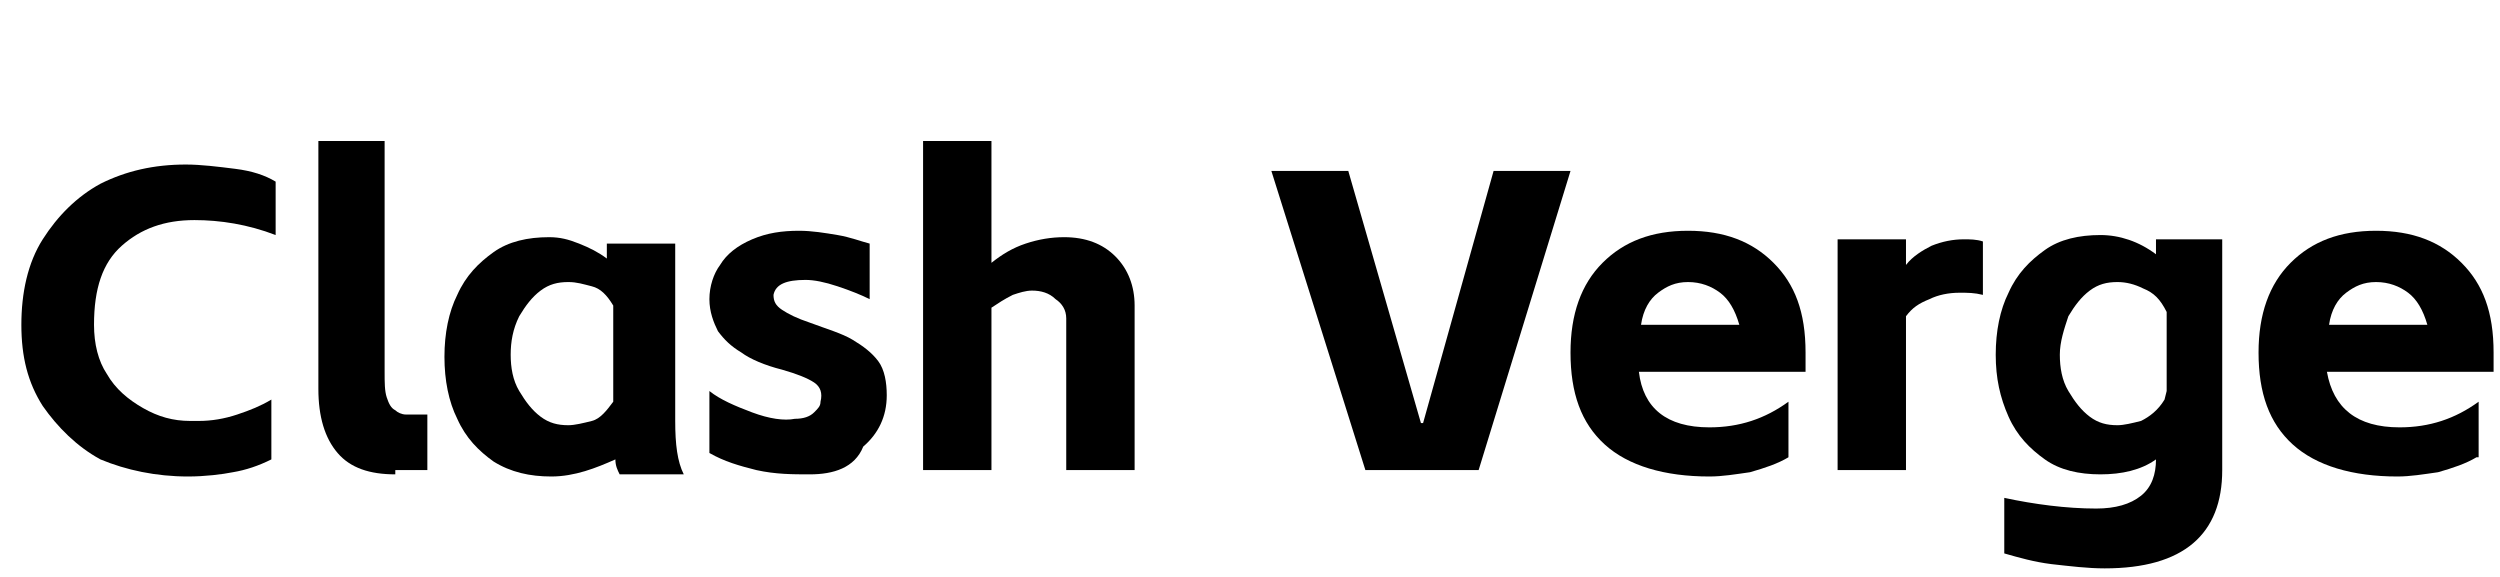
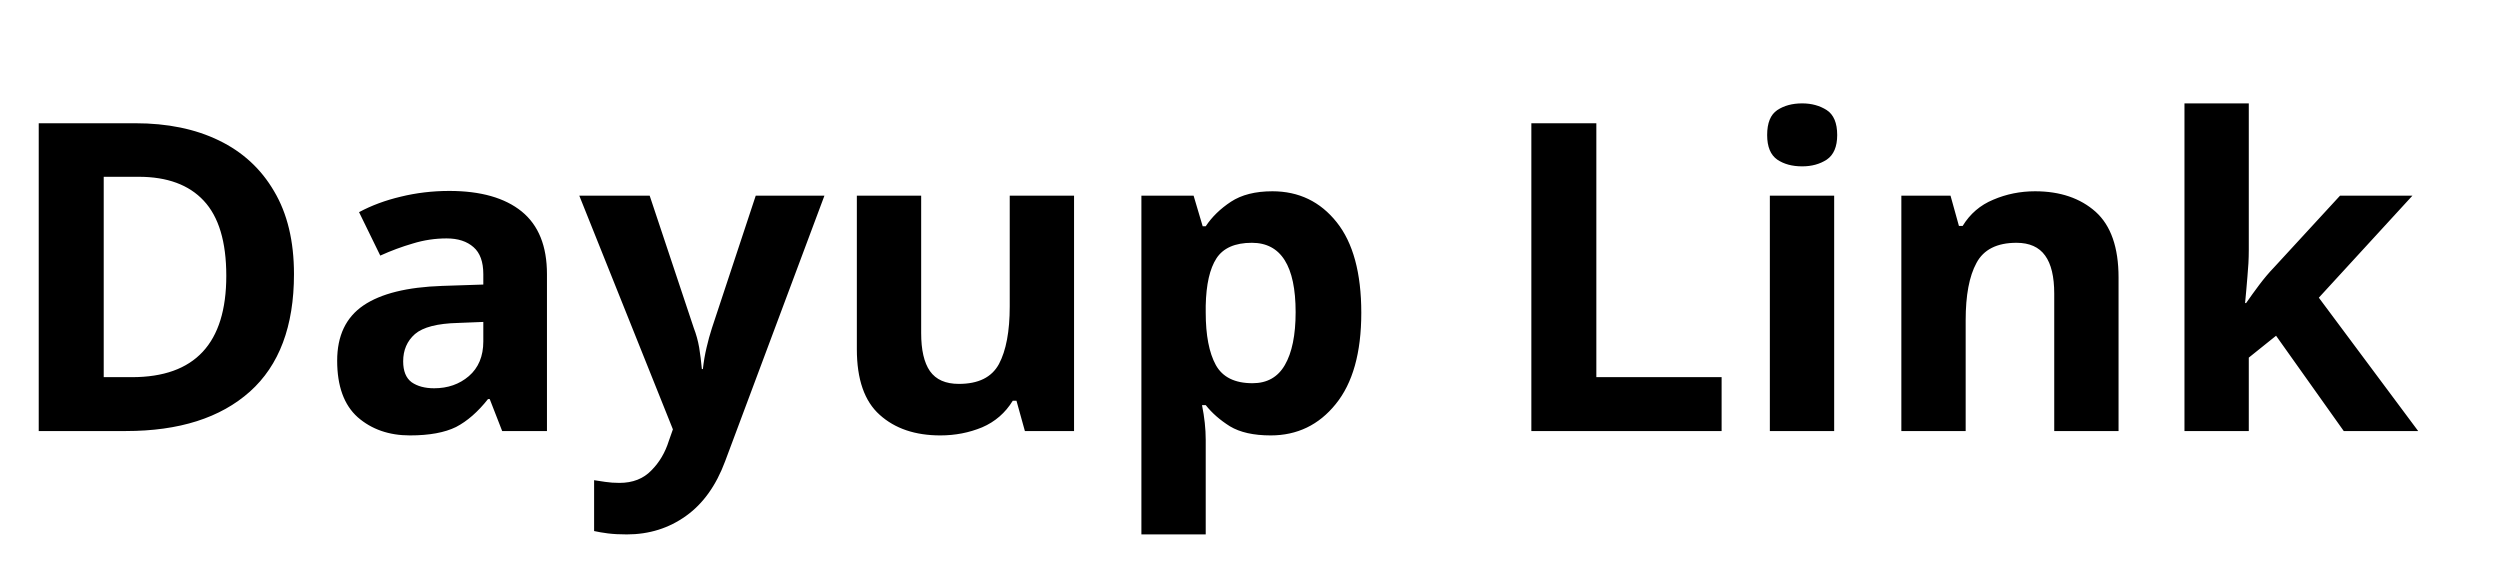
- <svg xmlns="http://www.w3.org/2000/svg" xmlns:xlink="http://www.w3.org/1999/xlink" version="1.1" id="layout1" x="0px" y="0px" viewBox="0 0 117 27" style="enable-background:new 0 0 117 27;" xml:space="preserve">
-   <g>
-     <defs>
-       <rect id="SVGID_1_" x="-39.9" width="157" height="27" />
-     </defs>
-     <clipPath id="SVGID_00000023248255305809236420000007367745325967865768_">
-       <use xlink:href="#SVGID_1_" style="overflow:visible;" />
-     </clipPath>
-     <g style="clip-path:url(#SVGID_00000023248255305809236420000007367745325967865768_);">
-       <path class="st1" d="M115.9,21.4c-0.5,0.3-1.1,0.5-1.8,0.7c-0.7,0.1-1.3,0.2-1.9,0.2c-2.1,0-3.8-0.5-4.9-1.5    c-1.1-1-1.6-2.4-1.6-4.3c0-1.8,0.5-3.2,1.5-4.2c1-1,2.3-1.5,4-1.5c1.7,0,3,0.5,4,1.5c1,1,1.5,2.3,1.5,4.2c0,0.2,0,0.5,0,0.9h-7.8    c0.3,1.7,1.4,2.6,3.4,2.6c1.4,0,2.6-0.4,3.7-1.2V21.4z M113.6,15.2c-0.2-0.7-0.5-1.2-0.9-1.5c-0.4-0.3-0.9-0.5-1.5-0.5    c-0.6,0-1,0.2-1.4,0.5c-0.4,0.3-0.7,0.8-0.8,1.5H113.6z" />
-       <path class="st1" d="M98.5,26.6c-0.8,0-1.6-0.1-2.5-0.2c-0.8-0.1-1.5-0.3-2.2-0.5v-2.6c1.4,0.3,2.9,0.5,4.3,0.5    c0.9,0,1.6-0.2,2.1-0.6c0.5-0.4,0.7-1,0.7-1.7c-0.7,0.5-1.6,0.7-2.6,0.7c-1,0-1.9-0.2-2.6-0.7c-0.7-0.5-1.3-1.1-1.7-2    c-0.4-0.9-0.6-1.8-0.6-2.9c0-1.1,0.2-2.1,0.6-2.9c0.4-0.9,1-1.5,1.7-2c0.7-0.5,1.6-0.7,2.6-0.7c0.9,0,1.8,0.3,2.6,0.9v-0.7h3.1V22    C104,25,102.2,26.6,98.5,26.6z M96.4,16.6c0,0.6,0.1,1.2,0.4,1.7c0.3,0.5,0.6,0.9,1,1.2c0.4,0.3,0.8,0.4,1.3,0.4    c0.3,0,0.7-0.1,1.1-0.2c0.4-0.2,0.8-0.5,1.1-1l0.1-0.4v-3.7c-0.3-0.6-0.6-0.9-1.1-1.1c-0.4-0.2-0.8-0.3-1.2-0.3    c-0.5,0-0.9,0.1-1.3,0.4c-0.4,0.3-0.7,0.7-1,1.2C96.6,15.4,96.4,16,96.4,16.6z" />
-       <path class="st1" d="M89.2,11.2v1.2c0.3-0.4,0.8-0.7,1.2-0.9c0.5-0.2,1-0.3,1.5-0.3c0.3,0,0.6,0,0.9,0.1v2.5    c-0.4-0.1-0.7-0.1-1.1-0.1c-0.5,0-1,0.1-1.4,0.3c-0.5,0.2-0.8,0.4-1.1,0.8V22H86V11.2H89.2z" />
-       <path class="st1" d="M83.7,21.4c-0.5,0.3-1.1,0.5-1.8,0.7c-0.7,0.1-1.3,0.2-1.9,0.2c-2.1,0-3.8-0.5-4.9-1.5    c-1.1-1-1.6-2.4-1.6-4.3c0-1.8,0.5-3.2,1.5-4.2c1-1,2.3-1.5,4-1.5c1.7,0,3,0.5,4,1.5c1,1,1.5,2.3,1.5,4.2c0,0.2,0,0.5,0,0.9h-7.8    C76.9,19.1,78,20,80,20c1.4,0,2.6-0.4,3.7-1.2V21.4z M81.4,15.2c-0.2-0.7-0.5-1.2-0.9-1.5c-0.4-0.3-0.9-0.5-1.5-0.5    c-0.6,0-1,0.2-1.4,0.5c-0.4,0.3-0.7,0.8-0.8,1.5H81.4z" />
-       <path class="st1" d="M59.5,8h3.6l3.4,11.8h0.1L69.9,8h3.6l-4.3,14h-5.3L59.5,8z" />
-       <path class="st1" d="M46.4,6.6v5.7c0.5-0.4,1-0.7,1.6-0.9c0.6-0.2,1.2-0.3,1.8-0.3c1,0,1.8,0.3,2.4,0.9c0.6,0.6,0.9,1.4,0.9,2.3    V22h-3.2v-7.1c0-0.4-0.2-0.7-0.5-0.9c-0.3-0.3-0.7-0.4-1.1-0.4c-0.3,0-0.6,0.1-0.9,0.2c-0.4,0.2-0.7,0.4-1,0.6V22h-3.2V6.6H46.4z" />
-       <path class="st1" d="M37.9,22.2c-0.8,0-1.6,0-2.5-0.2c-0.8-0.2-1.5-0.4-2.2-0.8v-2.9c0.5,0.4,1.2,0.7,2,1c0.8,0.3,1.5,0.4,2,0.3    c0.4,0,0.7-0.1,0.9-0.3c0.2-0.2,0.3-0.3,0.3-0.5c0.1-0.4,0-0.7-0.3-0.9c-0.3-0.2-0.8-0.4-1.5-0.6c-0.8-0.2-1.5-0.5-1.9-0.8    c-0.5-0.3-0.8-0.6-1.1-1c-0.2-0.4-0.4-0.9-0.4-1.5c0-0.6,0.2-1.2,0.5-1.6c0.3-0.5,0.8-0.9,1.5-1.2c0.7-0.3,1.4-0.4,2.2-0.4    c0.6,0,1.2,0.1,1.8,0.2c0.6,0.1,1.1,0.3,1.5,0.4v2.6c-0.4-0.2-0.9-0.4-1.5-0.6c-0.6-0.2-1.1-0.3-1.5-0.3c-0.9,0-1.4,0.2-1.5,0.7    c0,0.3,0.1,0.5,0.4,0.7c0.3,0.2,0.7,0.4,1.3,0.6c0.8,0.3,1.5,0.5,2,0.8c0.5,0.3,0.9,0.6,1.2,1c0.3,0.4,0.4,1,0.4,1.6    c0,1-0.4,1.8-1.1,2.4C40,21.9,39,22.2,37.9,22.2z" />
-       <path class="st1" d="M25.8,22.3c-1,0-1.9-0.2-2.7-0.7c-0.7-0.5-1.3-1.1-1.7-2c-0.4-0.8-0.6-1.8-0.6-2.9c0-1.1,0.2-2.1,0.6-2.9    c0.4-0.9,1-1.5,1.7-2c0.7-0.5,1.6-0.7,2.6-0.7c0.5,0,0.9,0.1,1.4,0.3c0.5,0.2,0.9,0.4,1.3,0.7v-0.7h3.2v8.3c0,1.1,0.1,1.9,0.4,2.5    h-3c-0.1-0.2-0.2-0.4-0.2-0.7C27.9,21.9,26.9,22.3,25.8,22.3z M23.9,16.6c0,0.6,0.1,1.2,0.4,1.7c0.3,0.5,0.6,0.9,1,1.2    c0.4,0.3,0.8,0.4,1.3,0.4c0.3,0,0.7-0.1,1.1-0.2c0.4-0.1,0.7-0.5,1-0.9v-4.5c-0.3-0.5-0.6-0.8-1-0.9c-0.4-0.1-0.7-0.2-1.1-0.2    c-0.5,0-0.9,0.1-1.3,0.4c-0.4,0.3-0.7,0.7-1,1.2C24,15.4,23.9,16,23.9,16.6z" />
-       <path class="st1" d="M18.5,22.2c-1.2,0-2.1-0.3-2.7-1c-0.6-0.7-0.9-1.7-0.9-3V6.6H18v10.8c0,0.5,0,0.9,0.1,1.2    c0.1,0.3,0.2,0.5,0.4,0.6c0.1,0.1,0.3,0.2,0.5,0.2c0.2,0,0.5,0,1,0v2.6H18.5z" />
-       <path class="st1" d="M8.8,22.3c-1.5,0-2.9-0.3-4.1-0.8C3.6,20.9,2.7,20,2,19c-0.7-1.1-1-2.3-1-3.8c0-1.5,0.3-2.9,1-4    c0.7-1.1,1.6-2,2.7-2.6c1.2-0.6,2.5-0.9,4-0.9c0.7,0,1.5,0.1,2.3,0.2s1.4,0.3,1.9,0.6V11c-1.3-0.5-2.6-0.7-3.8-0.7    c-1.4,0-2.5,0.4-3.4,1.2c-0.9,0.8-1.3,2-1.3,3.7c0,0.9,0.2,1.7,0.6,2.3c0.4,0.7,1,1.2,1.7,1.6c0.7,0.4,1.4,0.6,2.2,0.6l0.4,0    c0.6,0,1.2-0.1,1.8-0.3c0.6-0.2,1.1-0.4,1.6-0.7v2.8c-0.6,0.3-1.2,0.5-1.8,0.6C10.4,22.2,9.6,22.3,8.8,22.3z" />
-     </g>
-   </g>
+ <svg xmlns="http://www.w3.org/2000/svg" viewBox="0 0 116 27" role="img" aria-label="Dayup Link">
+   <text x="0" y="20" font-family="system-ui, sans-serif" font-size="20" font-weight="700">Dayup Link</text>
</svg>
